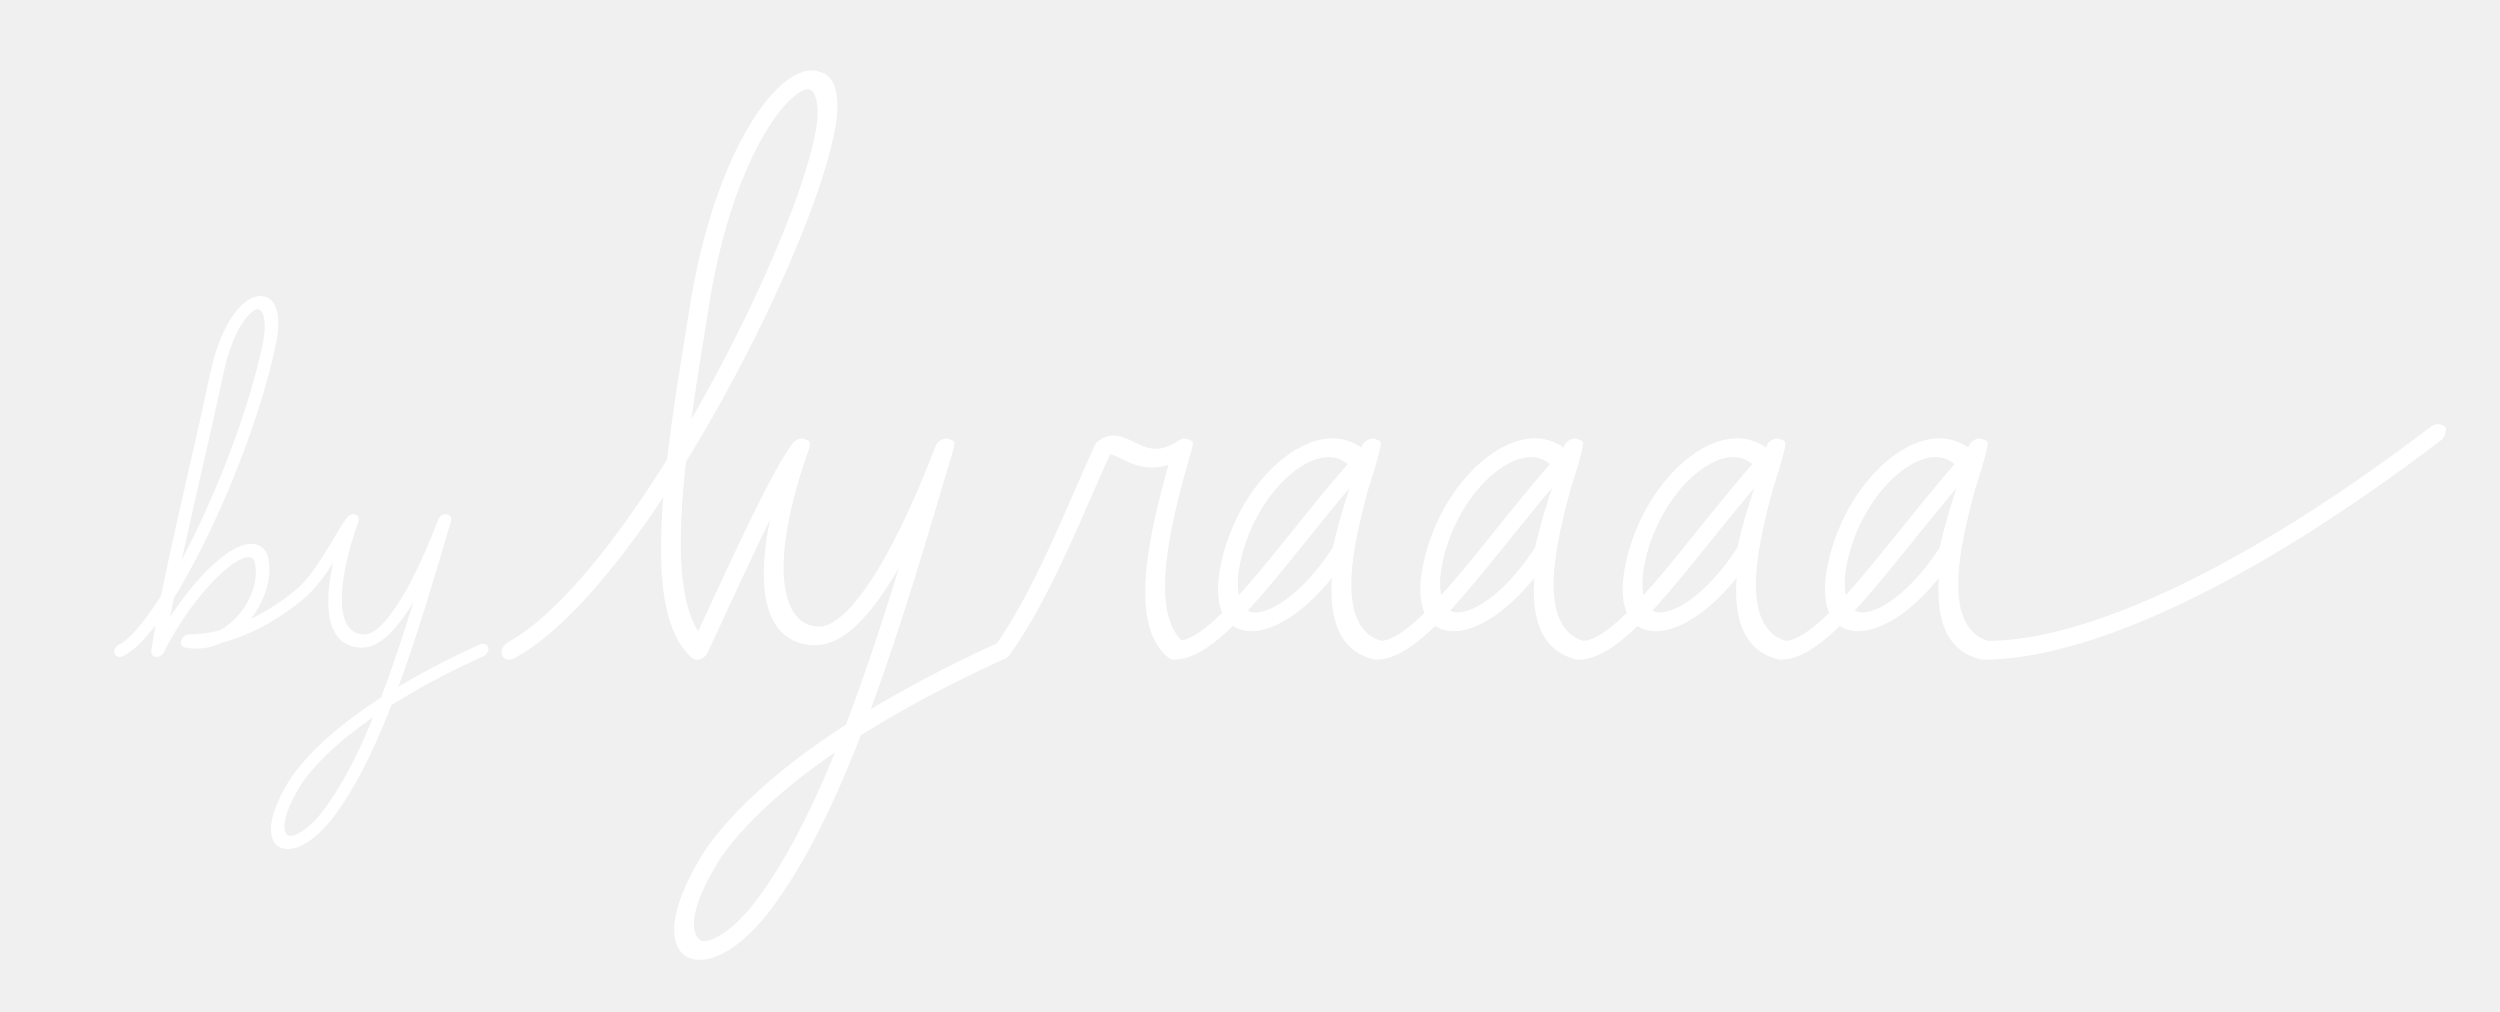
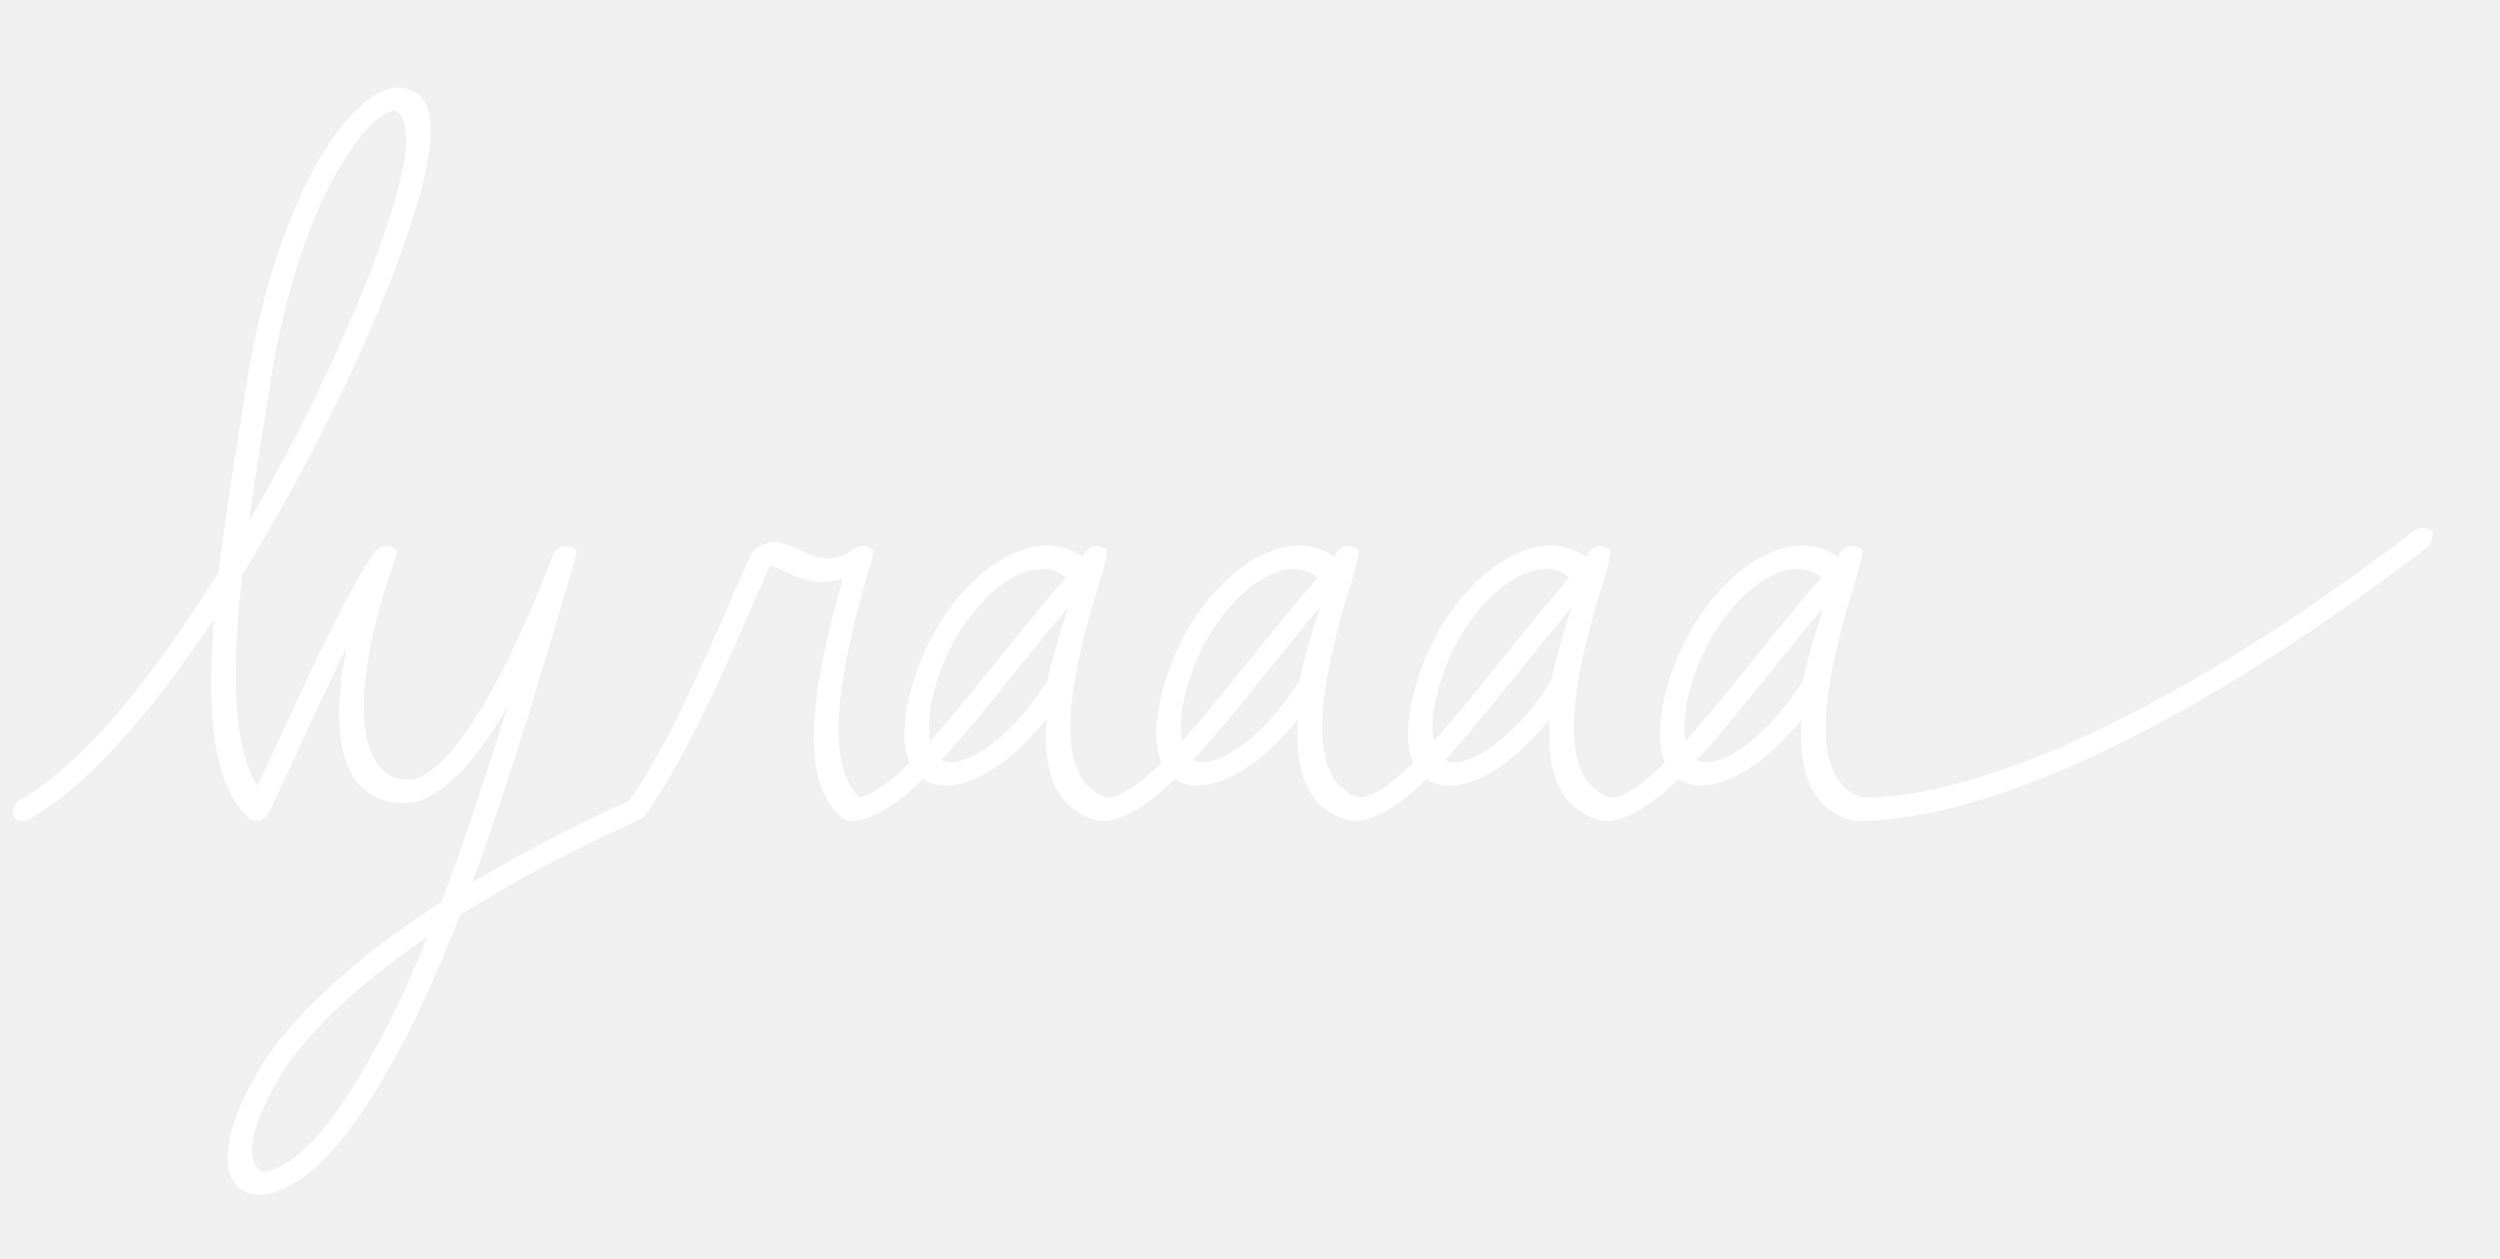
- <svg xmlns="http://www.w3.org/2000/svg" viewBox="-6 10 346 140" width="692" height="280">
+ <svg xmlns="http://www.w3.org/2000/svg" viewBox="-6 10 278 140" width="556" height="280">
  <g fill="none" stroke="#ffffff" stroke-linecap="round" stroke-linejoin="round" transform="skewX(-12) translate(18,0)">
-     <path d="M0,100 C8,96 18,60 18,34 C18,20 8,22 8,40 C8,62 7,84 8,100 C12,86 22,74 26,80 C30,88 24,100 14,98 C22,98 30,94 36,88 C40,84 42,76 44,72 C42,86 44,98 52,98 C58,98 62,84 64,72 C62,96 60,122 52,136 C46,146 38,142 44,128 C50,116 66,106 78,100 " stroke-width="2.86" transform="translate(14,36) scale(0.64)" />
-     <path d="M68,100 C84,90 98,40 96,26 C94,14 82,24 84,54 C85,74 86,94 94,100 C98,84 100,76 102,72 C100,86 102,98 110,98 C116,98 120,84 122,72 C120,96 118,122 110,136 C104,146 96,142 102,128 C108,116 124,106 136,100 C140,92 142,80 144,72 C146,70 150,76 155,72 C154,84 154,96 160,100 C166,100 172,86 180,74 C174,68 165,76 165,88 C165,100 175,98 180,86 C180,80 181,76 181,72 C180,84 179,98 188,100 C194,100 200,86 208,74 C202,68 193,76 193,88 C193,100 203,98 208,86 C208,80 209,76 209,72 C208,84 207,98 216,100 C222,100 228,86 236,74 C230,68 221,76 221,88 C221,100 231,98 236,86 C236,80 237,76 237,72 C236,84 235,98 244,100 C250,100 256,86 264,74 C258,68 249,76 249,88 C249,100 259,98 264,86 C264,80 265,76 265,72 C264,84 263,98 272,100 C286,100 306,90 328,70" stroke-width="2.6" />
-     <path d="M68,100 C84,90 98,40 96,26 C94,14 82,24 84,54 C85,74 86,94 94,100 C98,84 100,76 102,72 C100,86 102,98 110,98 C116,98 120,84 122,72 C120,96 118,122 110,136 C104,146 96,142 102,128 C108,116 124,106 136,100 C140,92 142,80 144,72 C146,70 150,76 155,72 C154,84 154,96 160,100 C166,100 172,86 180,74 C174,68 165,76 165,88 C165,100 175,98 180,86 C180,80 181,76 181,72 C180,84 179,98 188,100 C194,100 200,86 208,74 C202,68 193,76 193,88 C193,100 203,98 208,86 C208,80 209,76 209,72 C208,84 207,98 216,100 C222,100 228,86 236,74 C230,68 221,76 221,88 C221,100 231,98 236,86 C236,80 237,76 237,72 C236,84 235,98 244,100 C250,100 256,86 264,74 C258,68 249,76 249,88 C249,100 259,98 264,86 C264,80 265,76 265,72 C264,84 263,98 272,100 C286,100 306,90 328,70" stroke-width="1.17" transform="translate(0.7,-0.5)" />
+     <path d="M0,100 C16,90 30,40 28,26 C26,14 14,24 16,54 C17,74 18,94 26,100 C30,84 32,76 34,72 C32,86 34,98 42,98 C48,98 52,84 54,72 C52,96 50,122 42,136 C36,146 28,142 34,128 C40,116 56,106 68,100 C72,92 74,80 76,72 C78,70 82,76 87,72 C86,84 86,96 92,100 C98,100 104,86 112,74 C106,68 97,76 97,88 C97,100 107,98 112,86 C112,80 113,76 113,72 C112,84 111,98 120,100 C126,100 132,86 140,74 C134,68 125,76 125,88 C125,100 135,98 140,86 C140,80 141,76 141,72 C140,84 139,98 148,100 C154,100 160,86 168,74 C162,68 153,76 153,88 C153,100 163,98 168,86 C168,80 169,76 169,72 C168,84 167,98 176,100 C182,100 188,86 196,74 C190,68 181,76 181,88 C181,100 191,98 196,86 C196,80 197,76 197,72 C196,84 195,98 204,100 C218,100 238,90 260,70" stroke-width="2.6" />
+     <path d="M0,100 C16,90 30,40 28,26 C26,14 14,24 16,54 C17,74 18,94 26,100 C30,84 32,76 34,72 C32,86 34,98 42,98 C48,98 52,84 54,72 C52,96 50,122 42,136 C36,146 28,142 34,128 C40,116 56,106 68,100 C72,92 74,80 76,72 C78,70 82,76 87,72 C86,84 86,96 92,100 C98,100 104,86 112,74 C106,68 97,76 97,88 C97,100 107,98 112,86 C112,80 113,76 113,72 C112,84 111,98 120,100 C126,100 132,86 140,74 C134,68 125,76 125,88 C125,100 135,98 140,86 C140,80 141,76 141,72 C140,84 139,98 148,100 C154,100 160,86 168,74 C162,68 153,76 153,88 C153,100 163,98 168,86 C168,80 169,76 169,72 C168,84 167,98 176,100 C182,100 188,86 196,74 C190,68 181,76 181,88 C181,100 191,98 196,86 C196,80 197,76 197,72 C196,84 195,98 204,100 C218,100 238,90 260,70" stroke-width="1.17" transform="translate(0.7,-0.5)" />
  </g>
</svg>
